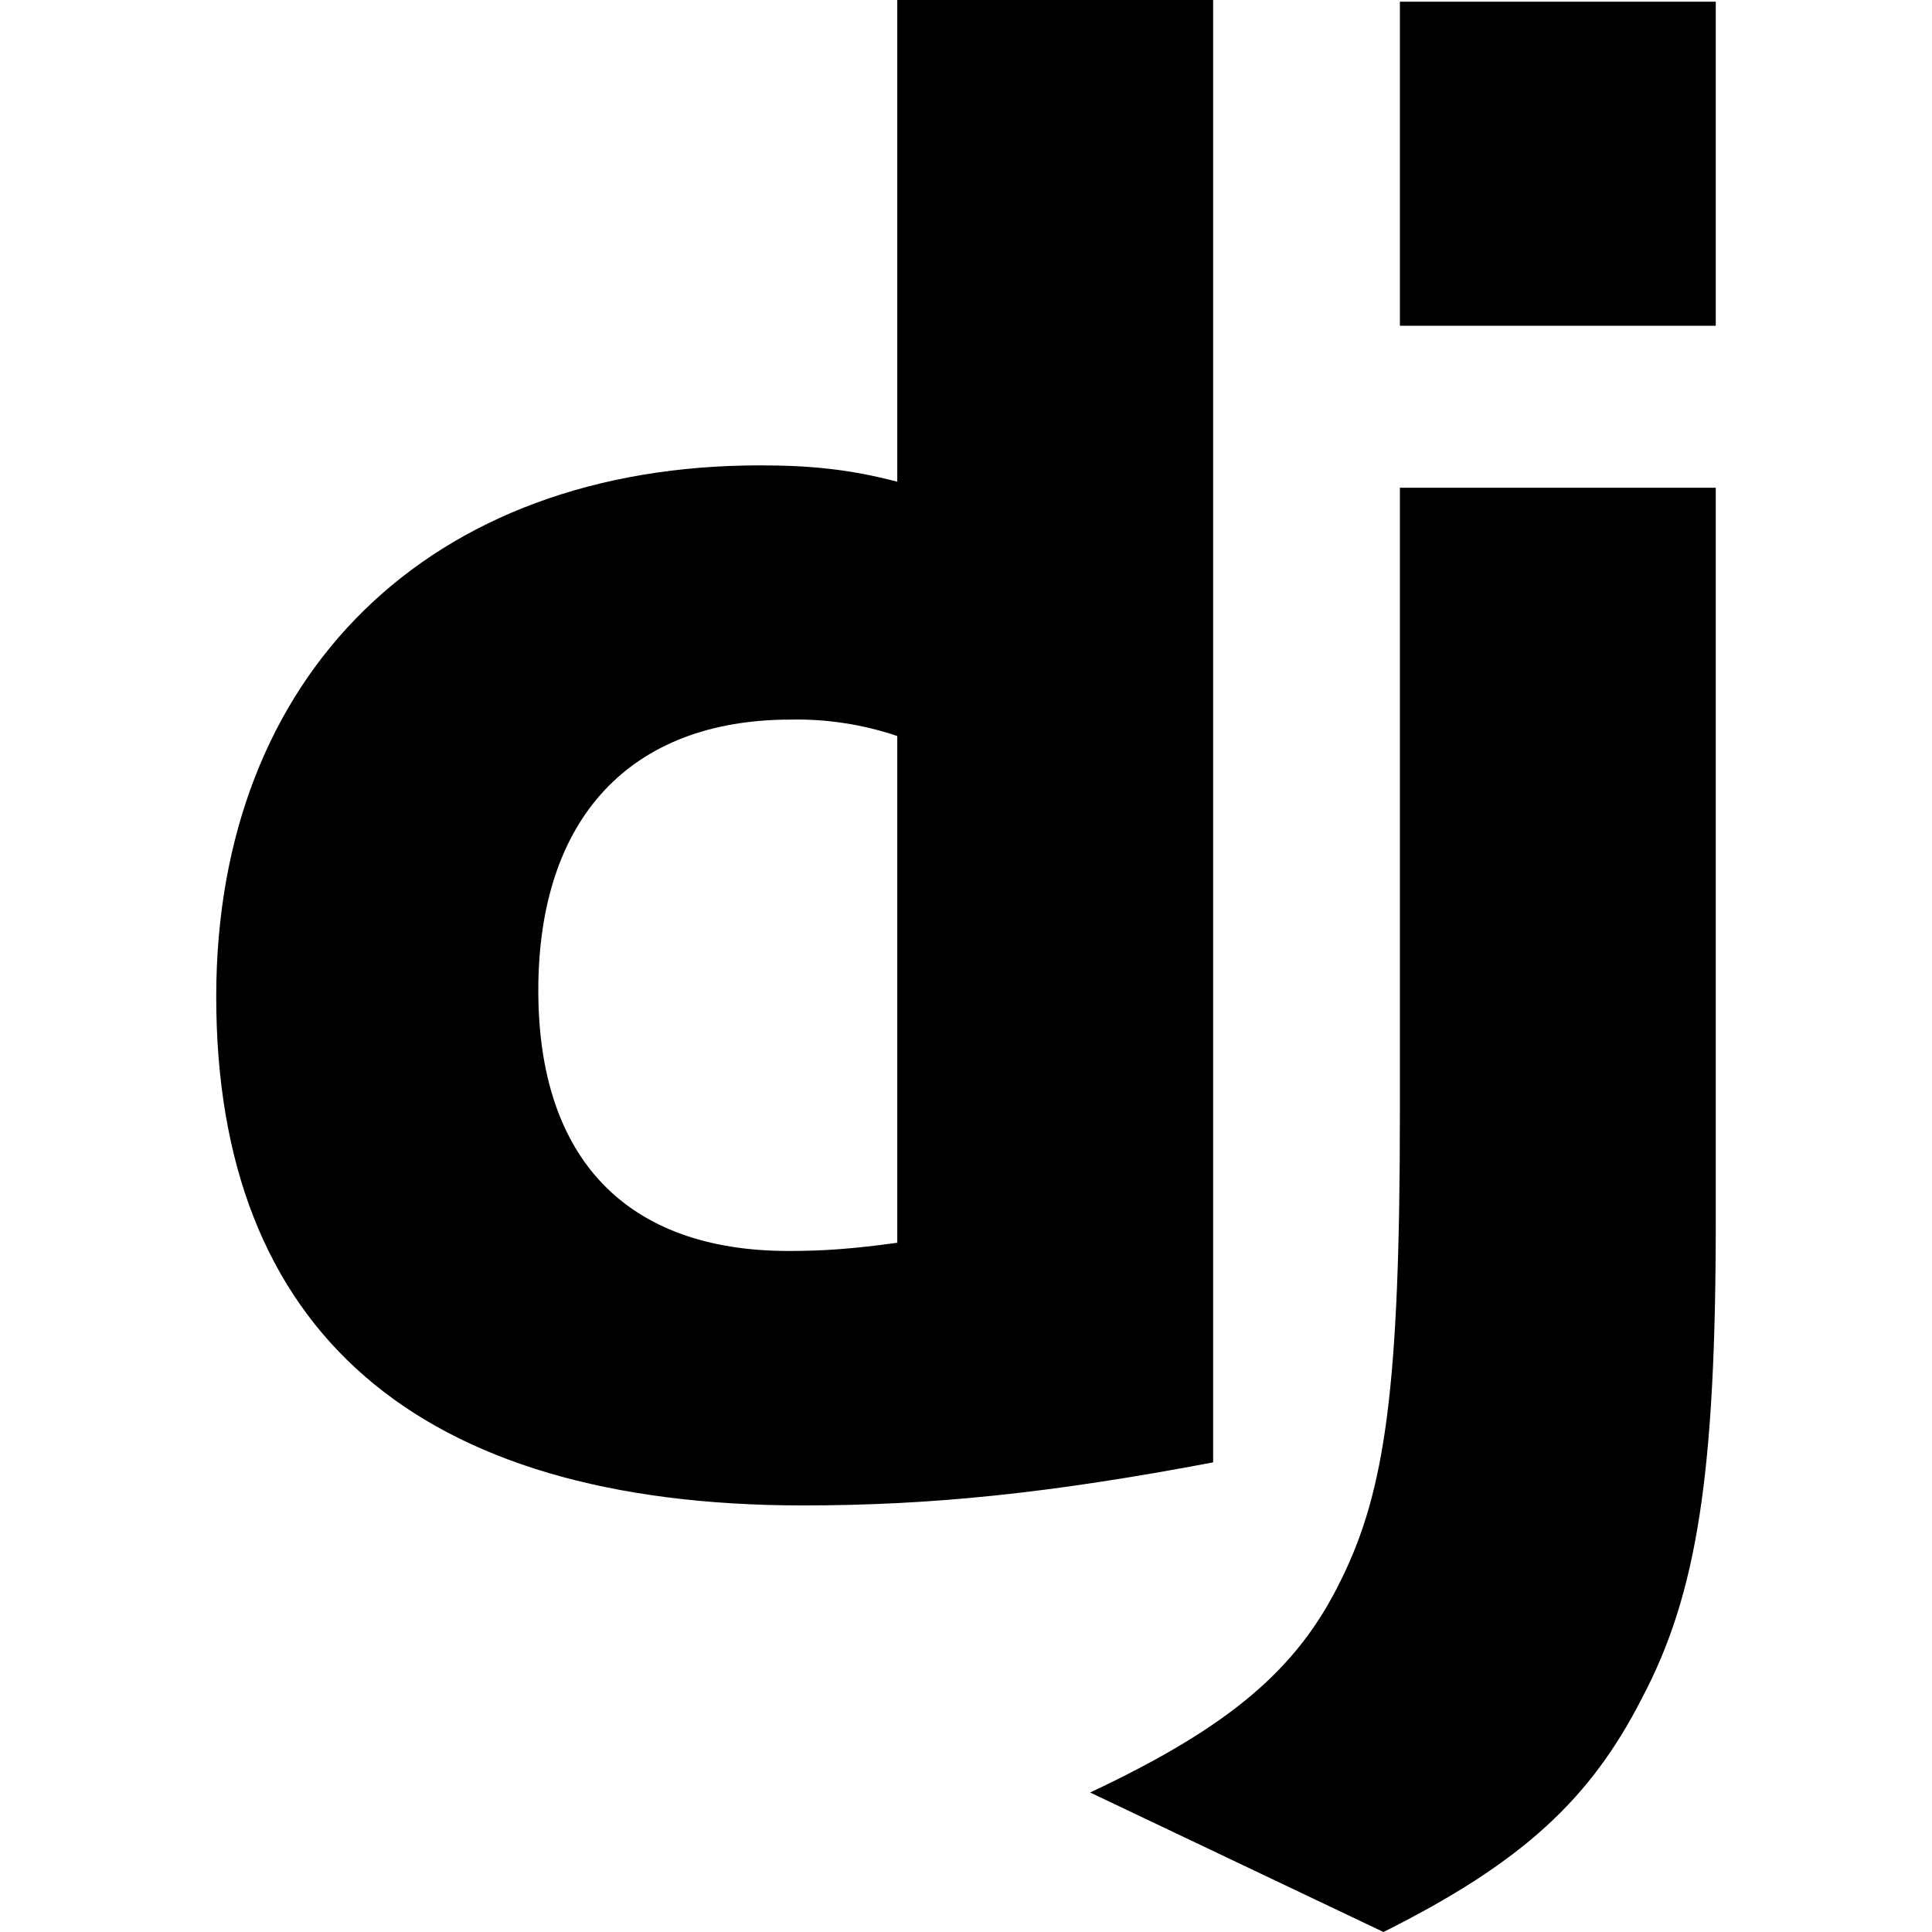
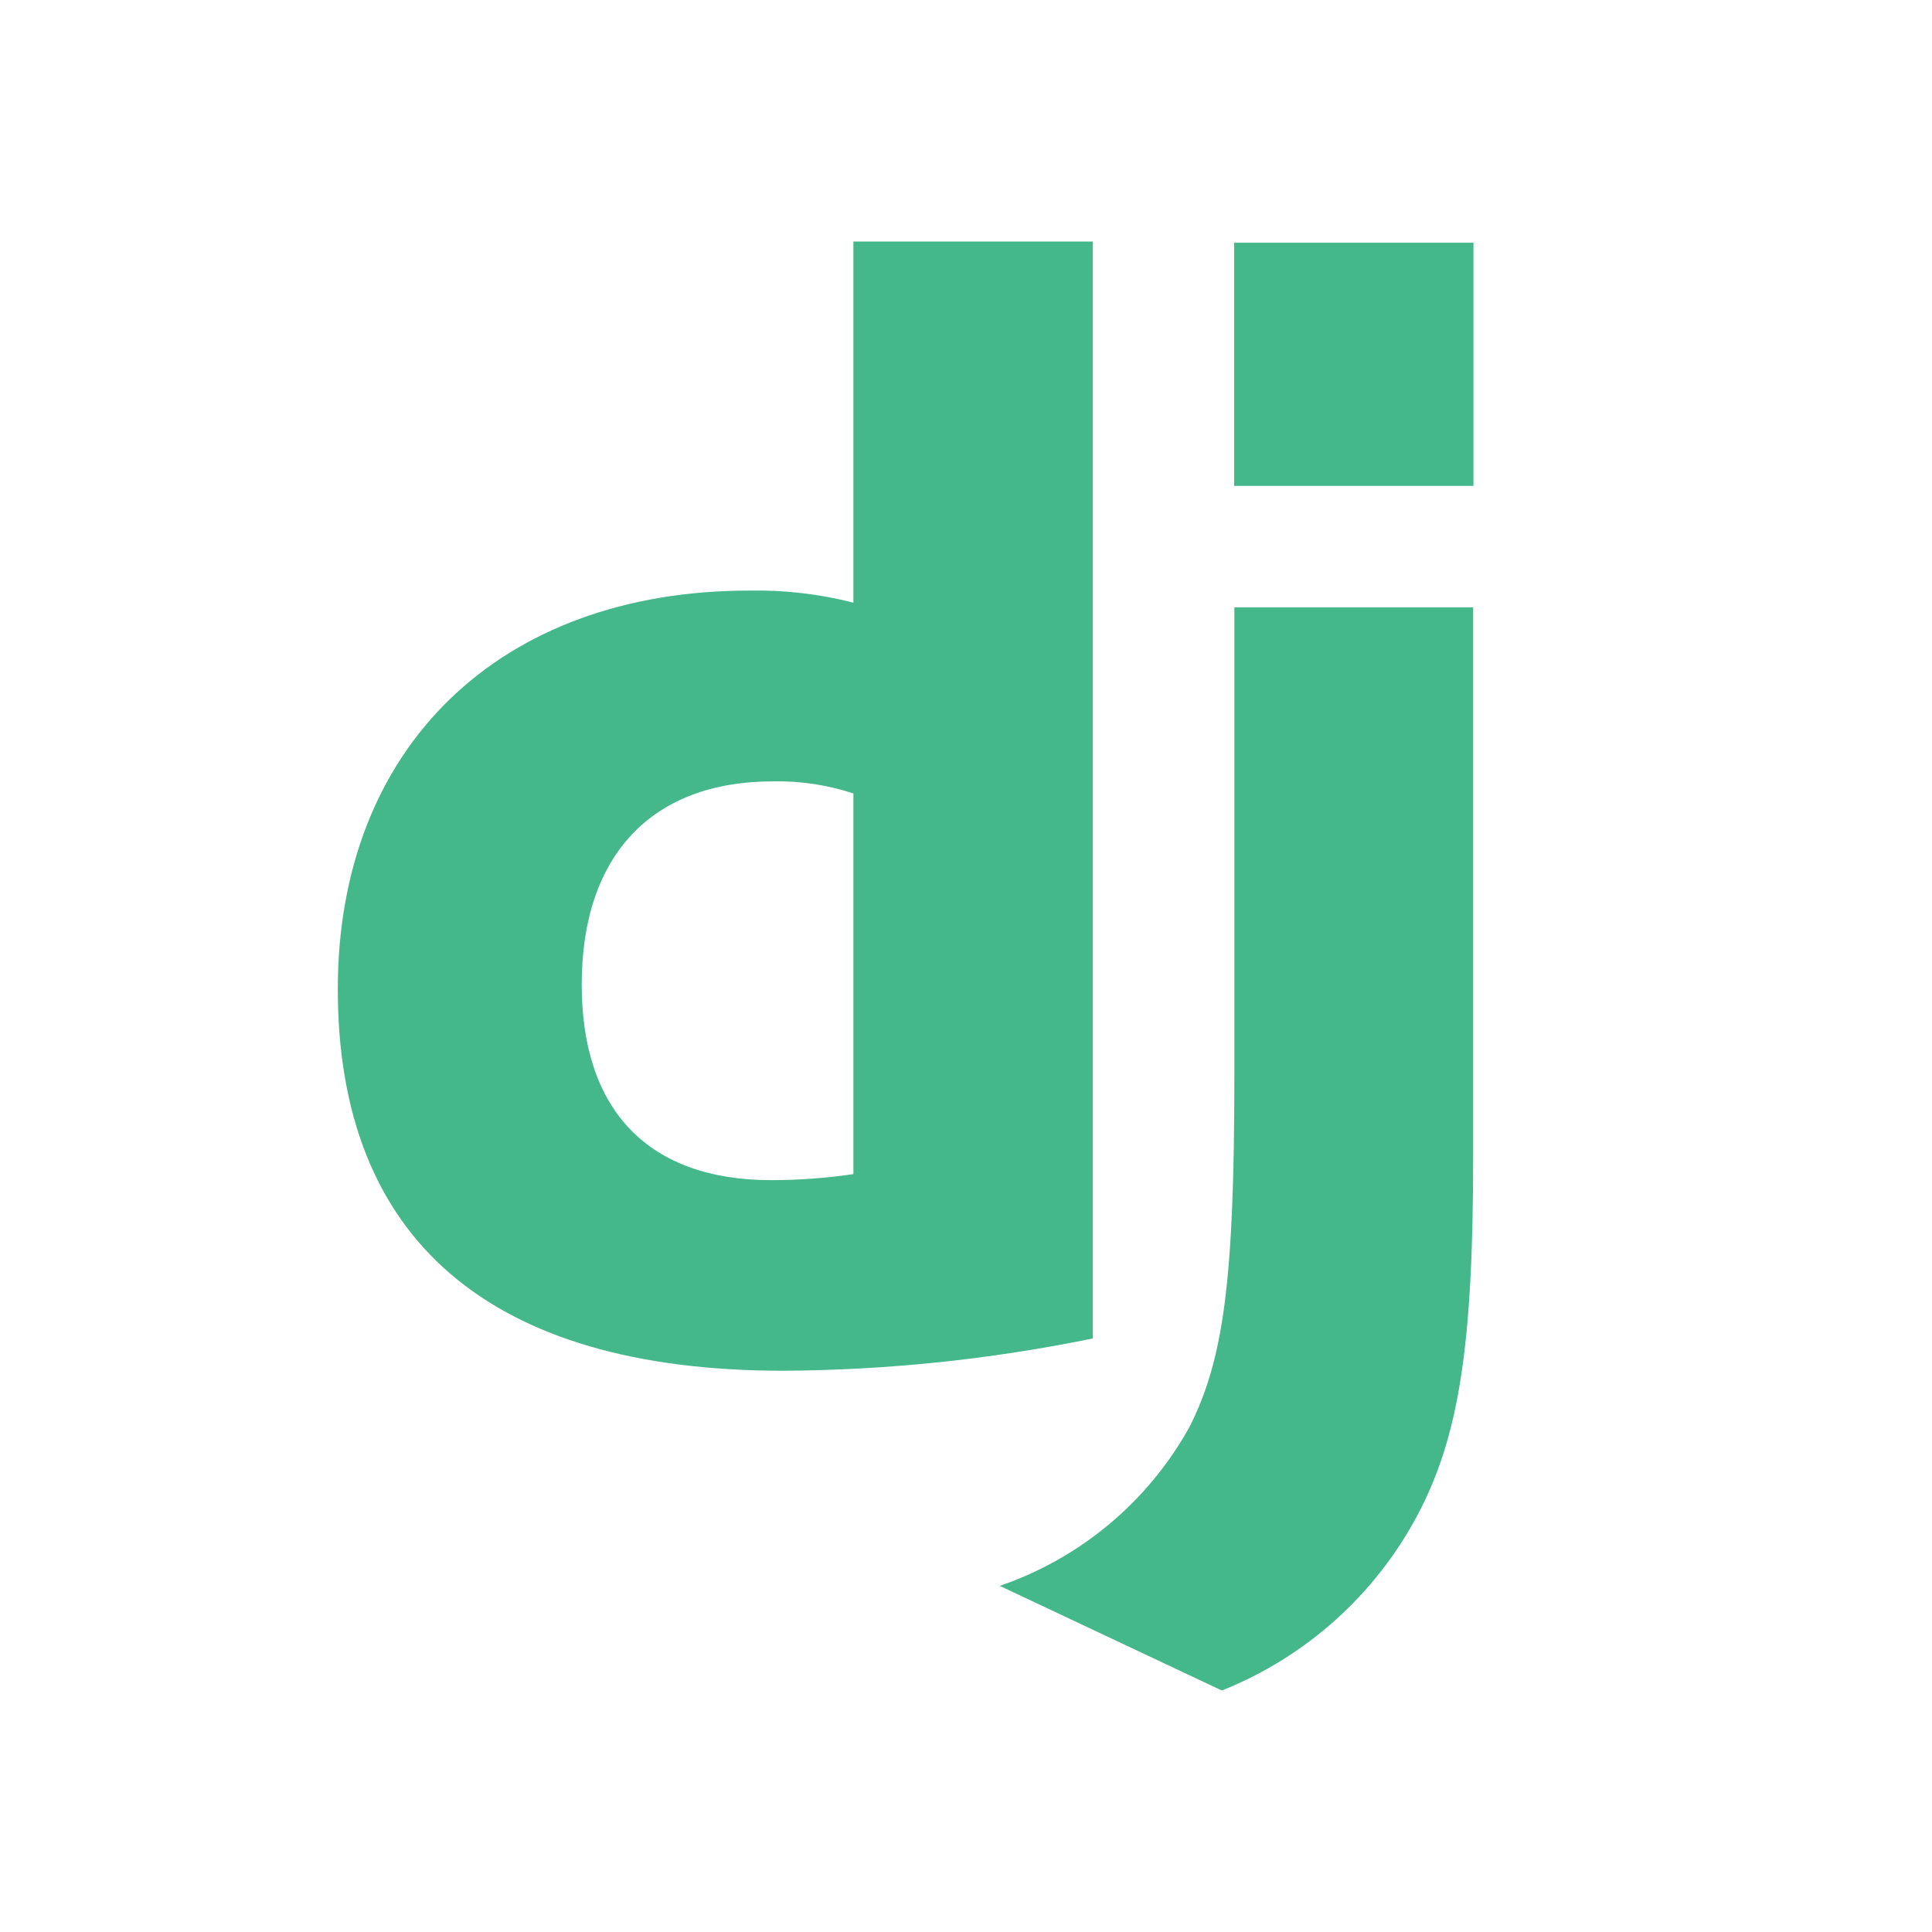
- <svg xmlns="http://www.w3.org/2000/svg" role="img" viewBox="0 0 24 24">
-   <path d="M11.146 0h3.924v18.166c-2.013.382-3.491.535-5.096.535-4.791 0-7.288-2.166-7.288-6.32 0-4.002 2.65-6.6 6.753-6.6.637 0 1.121.05 1.707.203zm0 9.143a3.894 3.894 0 00-1.325-.204c-1.988 0-3.134 1.223-3.134 3.365 0 2.09 1.096 3.236 3.109 3.236.433 0 .79-.025 1.35-.102V9.142zM21.314 6.06v9.098c0 3.134-.229 4.638-.917 5.937-.637 1.249-1.478 2.039-3.211 2.905l-3.644-1.733c1.733-.815 2.574-1.53 3.109-2.625.561-1.121.739-2.421.739-5.835V6.059h3.924zM17.39.021h3.924v4.026H17.39z" />
+ <svg xmlns="http://www.w3.org/2000/svg" width="800" height="800" viewBox="0 0 32 32">
+   <path d="M14.135 4H18.1v18.169a26.218 26.218 0 0 1-5.143.535c-4.842-.005-7.362-2.168-7.362-6.322 0-4 2.673-6.6 6.816-6.6a6.448 6.448 0 0 1 1.724.2V4Zm0 9.142a3.992 3.992 0 0 0-1.337-.2c-2 0-3.163 1.223-3.163 3.366 0 2.087 1.107 3.239 3.138 3.239a9.355 9.355 0 0 0 1.362-.1v-6.3Z" style="fill:#44b78b" />
+   <path d="M24.4 10.059v9.1c0 3.133-.235 4.639-.923 5.938A6.316 6.316 0 0 1 20.237 28l-3.678-1.733a5.708 5.708 0 0 0 3.141-2.629c.566-1.121.745-2.42.745-5.837v-7.742ZM20.441 4.02h3.964v4.028h-3.964z" style="fill:#44b78b" />
</svg>
